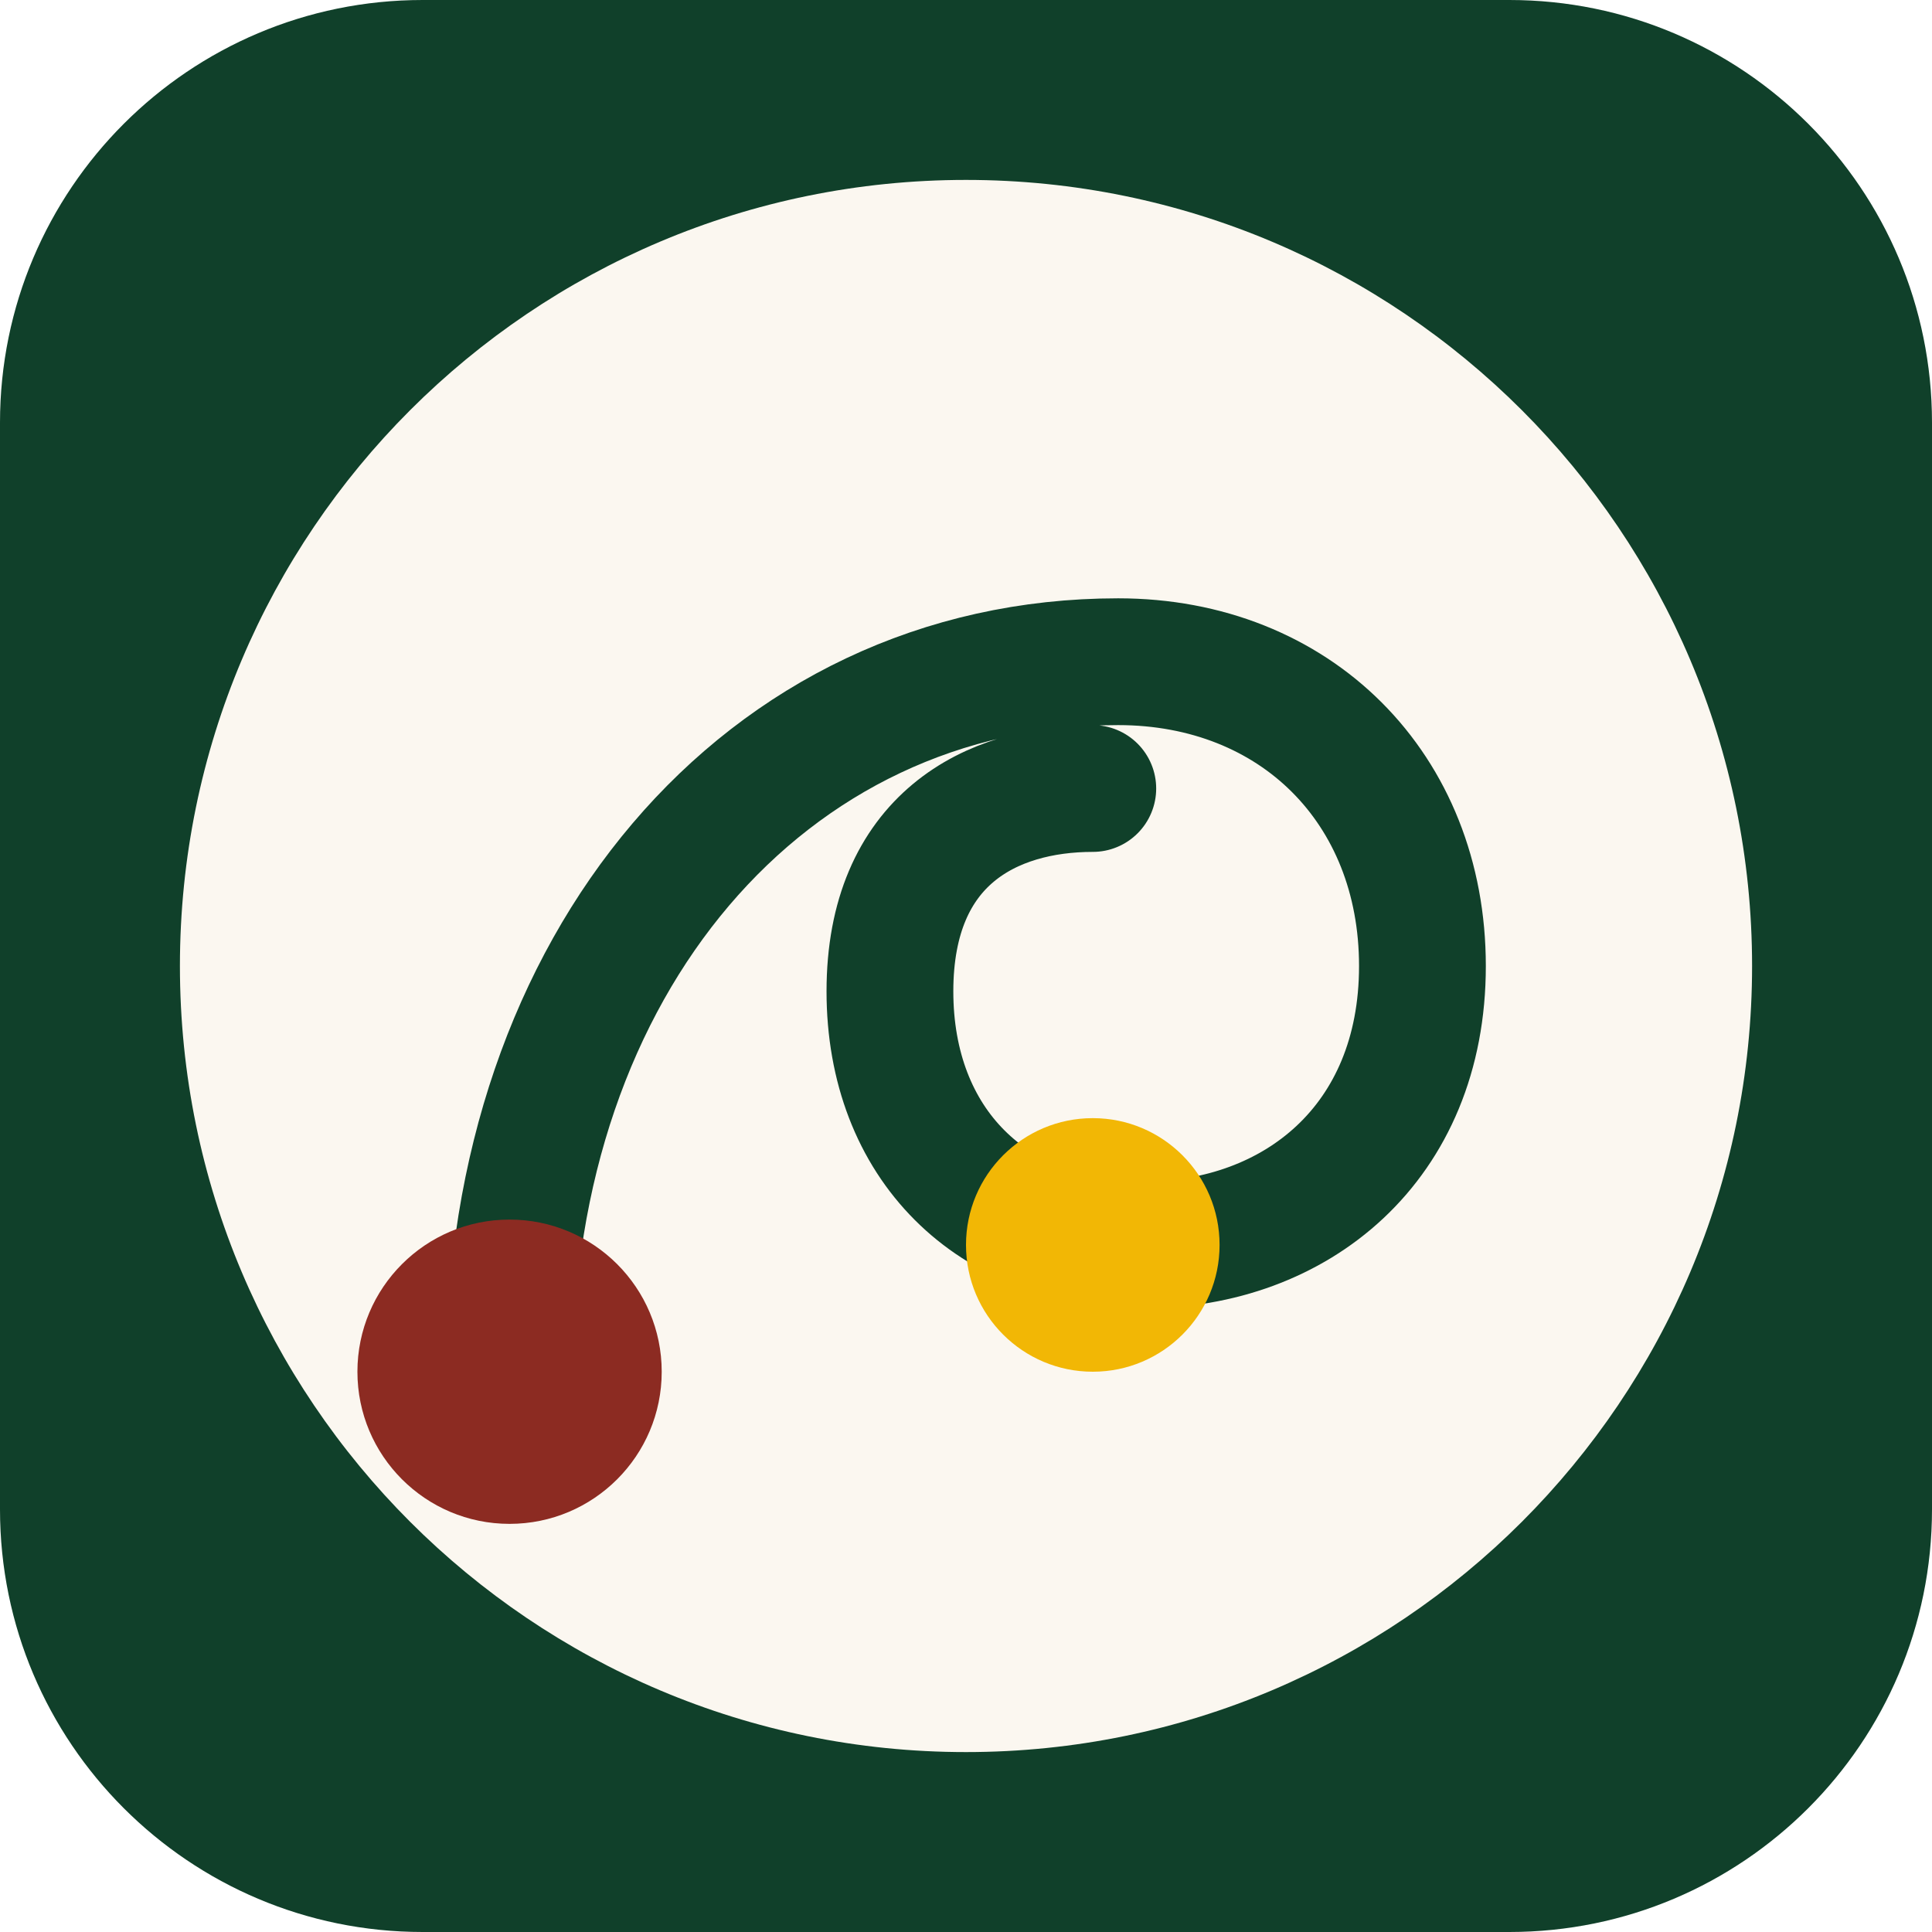
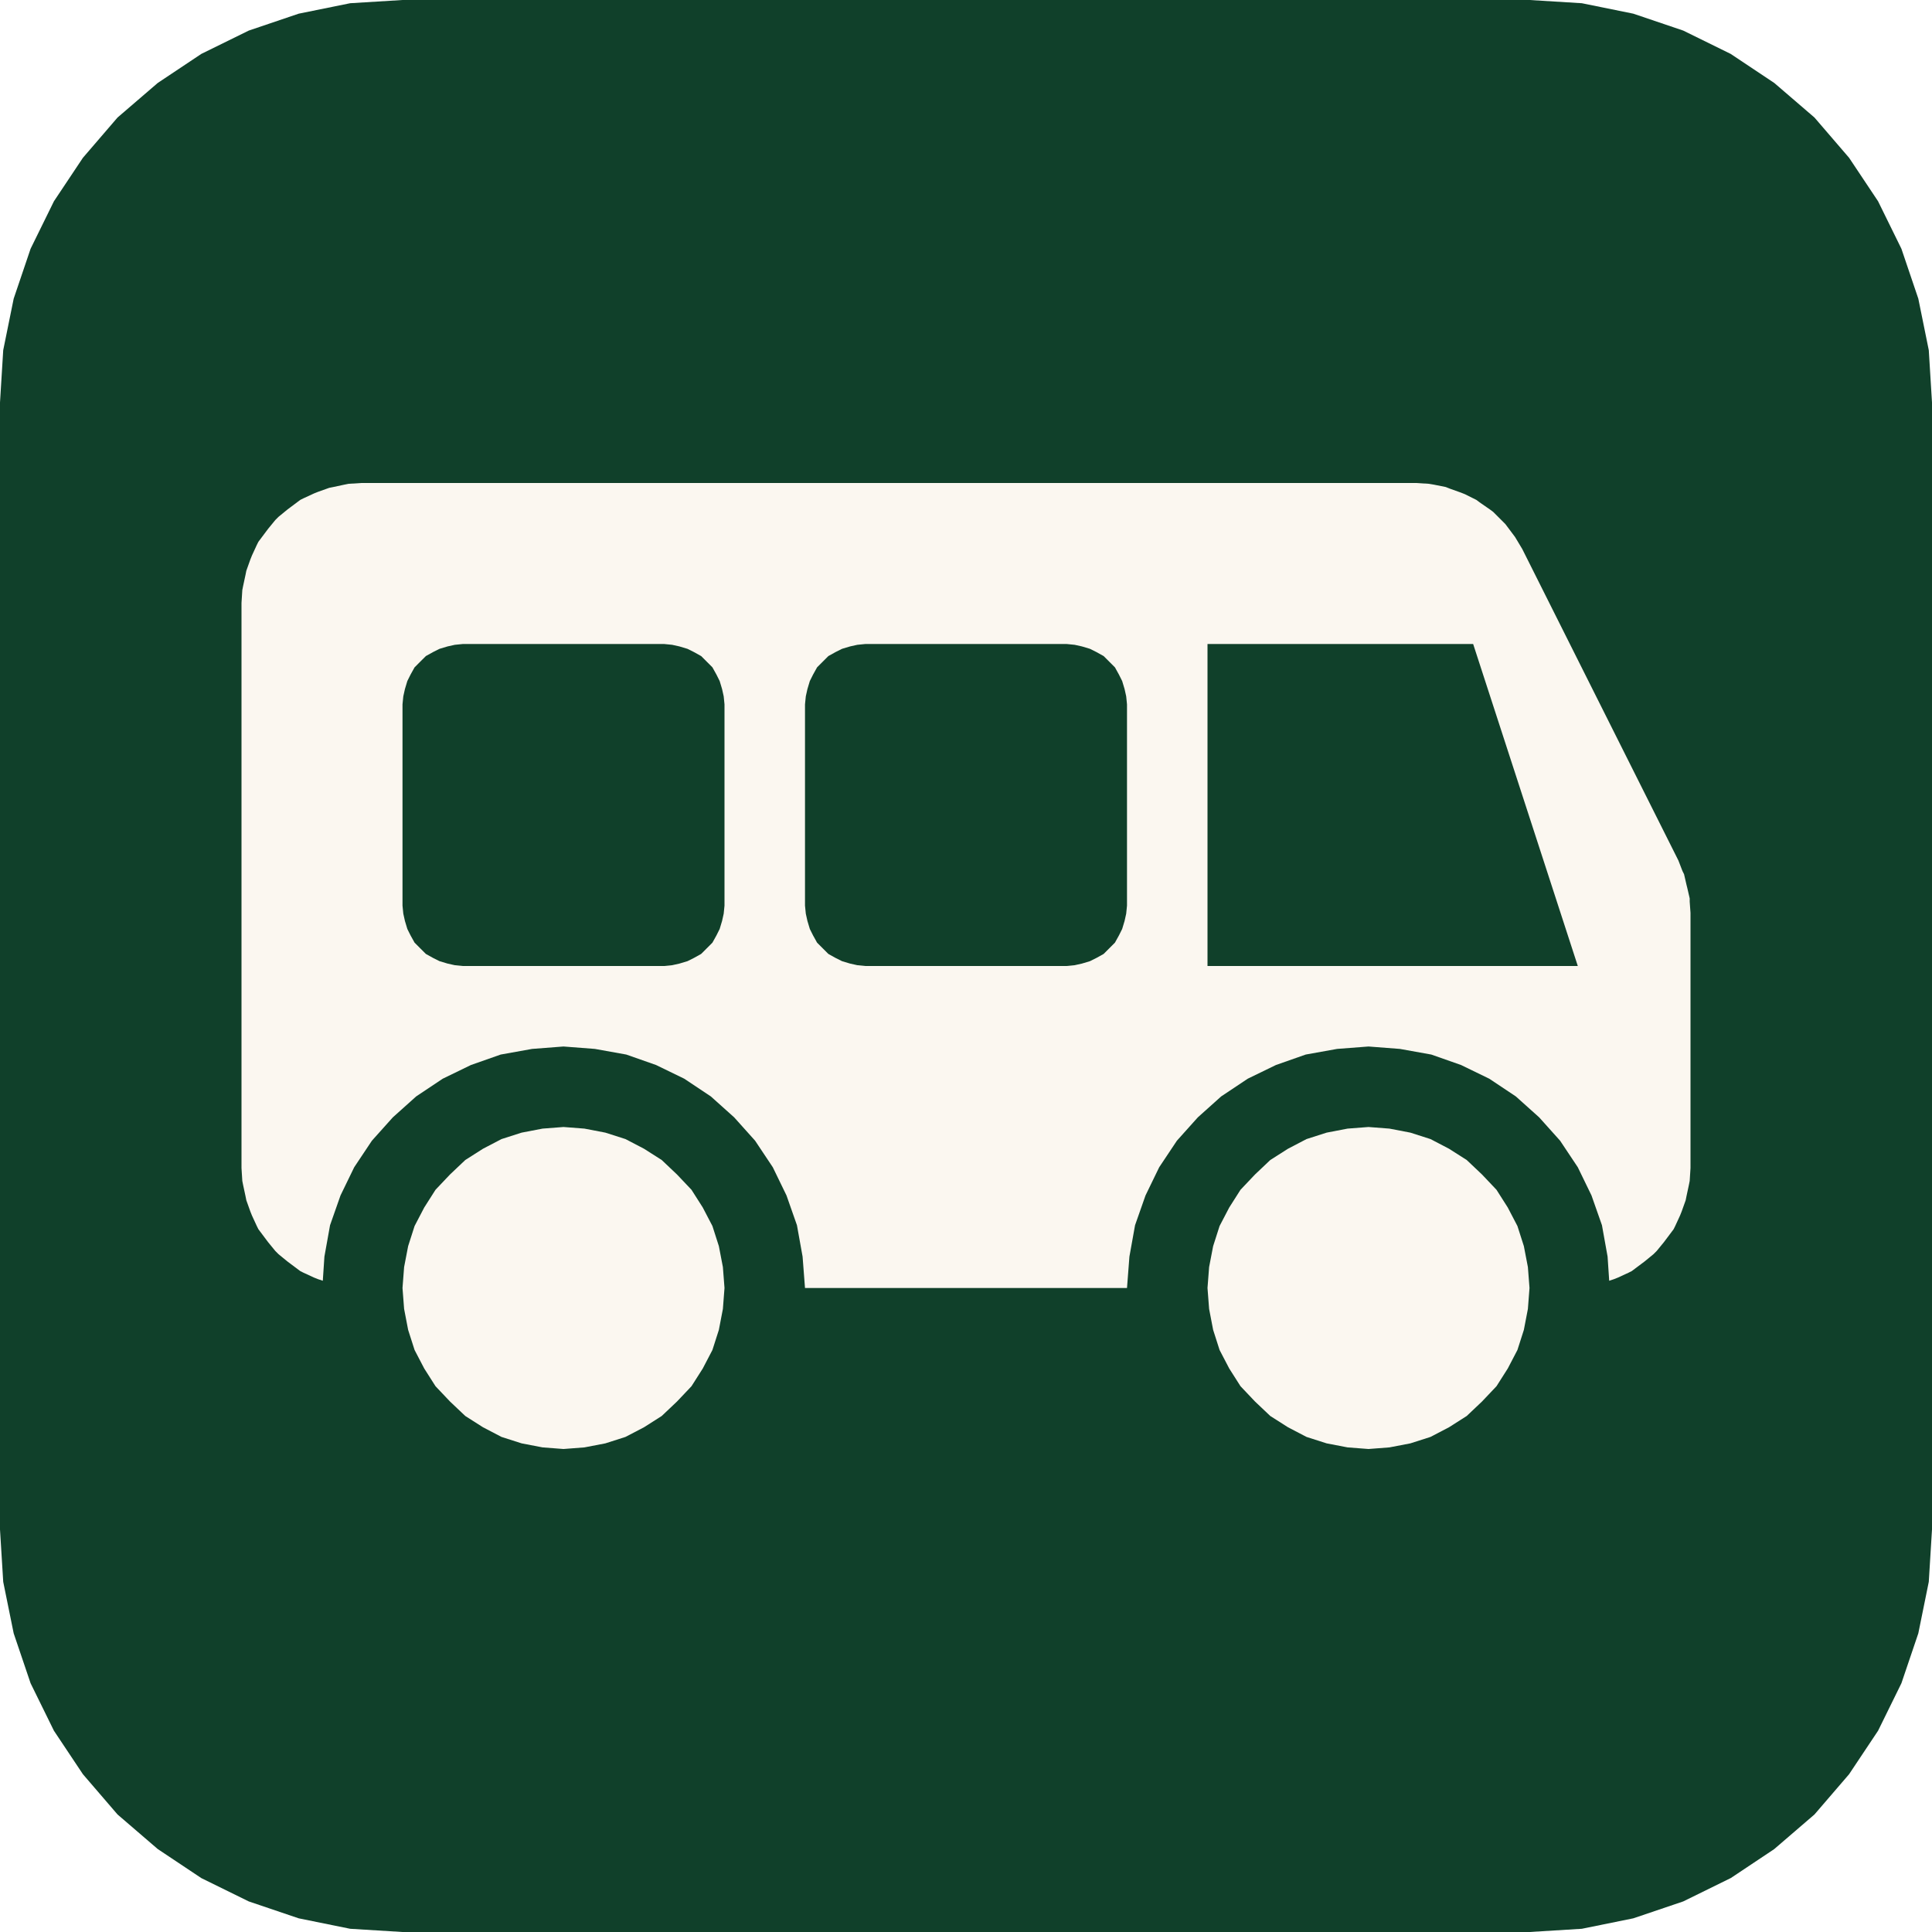
- <svg xmlns="http://www.w3.org/2000/svg" viewBox="0 0 64 64" role="img" aria-label="EcoRuta">
-   <rect width="64" height="64" rx="14" fill="#10402a" />
-   <g transform="translate(32 32) scale(.84) translate(-32 -32)">
-     <circle cx="32" cy="32" r="31" fill="#fbf7f0" />
-     <path d="M14 48c0-16 10-28 24-28 7 0 12 5 12 12s-5 11-11 11-10-4-10-10 4-8 8-8" fill="none" stroke="#10402a" stroke-width="5" stroke-linecap="round" />
-     <circle cx="14" cy="48" r="6" fill="#8c2b22" />
-     <circle cx="37" cy="43" r="5" fill="#f2b705" />
+ <svg xmlns="http://www.w3.org/2000/svg" viewBox="0 0 64 64" role="img" aria-label="Mi Bus Jalapa">
+   <g transform="scale(2.66667)">
+     <path fill="#10402a" fill-rule="evenodd" d="M19 0 L5 0 L4.35 0.04 L3.71 0.17 L3.09 0.38 L2.5 0.67 L1.96 1.03 L1.46 1.46 L1.03 1.96 L0.67 2.5 L0.38 3.09 L0.17 3.71 L0.04 4.35 L0 5 L0 19 L0.04 19.65 L0.17 20.29 L0.38 20.91 L0.67 21.5 L1.03 22.04 L1.46 22.54 L1.96 22.97 L2.5 23.33 L3.09 23.62 L3.71 23.83 L4.35 23.96 L5 24 L19 24 L19.65 23.96 L20.29 23.83 L20.91 23.62 L21.5 23.33 L22.04 22.97 L22.54 22.54 L22.97 22.04 L23.33 21.5 L23.62 20.91 L23.83 20.29 L23.96 19.65 L24 19 L24 5 L23.96 4.35 L23.83 3.71 L23.62 3.09 L23.33 2.5 L22.97 1.96 L22.54 1.46 L22.04 1.03 L21.5 0.67 L20.91 0.38 L20.29 0.17 L19.65 0.04Z" />
+     <path fill="#fbf7f0" fill-rule="evenodd" d="M4.28 6.02 L4.14 6.05 L4.09 6.06 L3.95 6.11 L3.9 6.13 L3.77 6.19 L3.73 6.21 L3.61 6.3 L3.57 6.33 L3.46 6.42 L3.42 6.46 L3.33 6.57 L3.3 6.61 L3.21 6.73 L3.19 6.77 L3.13 6.9 L3.11 6.95 L3.06 7.09 L3.05 7.14 L3.02 7.28 L3.01 7.33 L3 7.49 L3 7.51 L3 14.49 L3 14.51 L3.01 14.67 L3.02 14.72 L3.05 14.86 L3.06 14.91 L3.11 15.05 L3.13 15.1 L3.19 15.23 L3.21 15.27 L3.3 15.39 L3.33 15.43 L3.42 15.54 L3.46 15.58 L3.57 15.67 L3.61 15.7 L3.73 15.79 L3.77 15.81 L3.9 15.87 L3.95 15.89 L4.01 15.91 L4.03 15.61 L4.1 15.22 L4.23 14.85 L4.4 14.5 L4.62 14.17 L4.88 13.88 L5.17 13.62 L5.5 13.4 L5.85 13.23 L6.22 13.1 L6.61 13.03 L7 13 L7.39 13.03 L7.78 13.1 L8.15 13.23 L8.5 13.4 L8.83 13.62 L9.12 13.88 L9.38 14.17 L9.6 14.5 L9.77 14.85 L9.9 15.22 L9.97 15.61 L10 16 L14 16 L14.03 15.61 L14.1 15.22 L14.23 14.85 L14.4 14.5 L14.62 14.17 L14.88 13.88 L15.17 13.62 L15.5 13.4 L15.85 13.23 L16.22 13.1 L16.61 13.03 L17 13 L17.39 13.03 L17.78 13.1 L18.15 13.23 L18.5 13.4 L18.83 13.62 L19.12 13.88 L19.38 14.17 L19.6 14.5 L19.77 14.85 L19.9 15.22 L19.97 15.61 L19.99 15.91 L20.05 15.89 L20.1 15.87 L20.23 15.81 L20.27 15.79 L20.39 15.7 L20.43 15.67 L20.54 15.58 L20.58 15.54 L20.67 15.43 L20.7 15.39 L20.79 15.27 L20.81 15.23 L20.87 15.1 L20.89 15.05 L20.94 14.91 L20.95 14.86 L20.98 14.72 L20.99 14.67 L21 14.51 L21 14.49 L21 11.36 L21 11.34 L20.99 11.2 L20.99 11.16 L20.96 11.03 L20.95 10.99 L20.92 10.86 L20.9 10.82 L20.85 10.69 L20.84 10.67 L18.92 6.84 L18.91 6.82 L18.82 6.67 L18.79 6.63 L18.7 6.51 L18.66 6.47 L18.55 6.36 L18.51 6.33 L18.38 6.24 L18.34 6.21 L18.2 6.14 L18.15 6.12 L18.01 6.07 L17.96 6.05 L17.81 6.02 L17.75 6.01 L17.59 6 L17.56 6 L4.51 6 L4.49 6 L4.33 6.01ZM8.35 8.01 L8.44 8.03 L8.54 8.06 L8.62 8.1 L8.71 8.15 L8.78 8.22 L8.85 8.29 L8.9 8.38 L8.94 8.46 L8.97 8.56 L8.99 8.65 L9 8.75 L9 11.25 L8.99 11.35 L8.97 11.44 L8.94 11.54 L8.9 11.62 L8.85 11.71 L8.78 11.78 L8.71 11.85 L8.62 11.9 L8.54 11.94 L8.44 11.97 L8.35 11.99 L8.25 12 L5.75 12 L5.65 11.99 L5.56 11.97 L5.46 11.94 L5.38 11.9 L5.29 11.85 L5.22 11.78 L5.15 11.71 L5.1 11.62 L5.06 11.54 L5.03 11.44 L5.01 11.35 L5 11.25 L5 8.75 L5.01 8.65 L5.03 8.56 L5.06 8.46 L5.1 8.38 L5.15 8.29 L5.22 8.22 L5.29 8.15 L5.38 8.1 L5.46 8.06 L5.56 8.03 L5.65 8.01 L5.75 8 L8.25 8ZM13.25 8 L13.35 8.01 L13.44 8.03 L13.54 8.06 L13.62 8.1 L13.71 8.15 L13.78 8.22 L13.85 8.29 L13.9 8.38 L13.94 8.46 L13.97 8.56 L13.99 8.65 L14 8.75 L14 11.25 L13.99 11.35 L13.97 11.44 L13.94 11.54 L13.9 11.62 L13.85 11.71 L13.78 11.78 L13.71 11.85 L13.62 11.9 L13.54 11.94 L13.44 11.97 L13.35 11.99 L13.25 12 L10.75 12 L10.65 11.99 L10.56 11.97 L10.46 11.94 L10.38 11.9 L10.29 11.85 L10.22 11.78 L10.15 11.71 L10.1 11.62 L10.06 11.54 L10.03 11.44 L10.01 11.35 L10 11.25 L10 8.75 L10.01 8.65 L10.03 8.56 L10.06 8.46 L10.1 8.38 L10.15 8.29 L10.22 8.22 L10.29 8.15 L10.38 8.1 L10.46 8.06 L10.56 8.03 L10.65 8.01 L10.75 8ZM15 8 L18.3 8 L19.6 12 L15 12ZM8.85 15.23 L8.73 15 L8.59 14.78 L8.41 14.59 L8.22 14.41 L8 14.27 L7.77 14.15 L7.52 14.07 L7.26 14.02 L7 14 L6.74 14.02 L6.48 14.07 L6.23 14.15 L6 14.27 L5.78 14.41 L5.59 14.59 L5.41 14.78 L5.27 15 L5.15 15.23 L5.07 15.48 L5.02 15.74 L5 16 L5.02 16.26 L5.07 16.52 L5.15 16.77 L5.27 17 L5.41 17.22 L5.59 17.41 L5.78 17.59 L6 17.73 L6.23 17.85 L6.48 17.93 L6.74 17.98 L7 18 L7.26 17.98 L7.52 17.93 L7.77 17.85 L8 17.73 L8.22 17.59 L8.41 17.41 L8.59 17.22 L8.73 17 L8.85 16.77 L8.93 16.52 L8.98 16.26 L9 16 L8.98 15.74 L8.93 15.48ZM18.85 15.23 L18.73 15 L18.59 14.78 L18.41 14.59 L18.22 14.41 L18 14.27 L17.77 14.15 L17.52 14.07 L17.26 14.02 L17 14 L16.74 14.02 L16.48 14.07 L16.23 14.15 L16 14.27 L15.78 14.41 L15.59 14.59 L15.41 14.78 L15.27 15 L15.15 15.23 L15.07 15.48 L15.02 15.74 L15 16 L15.02 16.26 L15.07 16.52 L15.15 16.77 L15.27 17 L15.41 17.22 L15.59 17.41 L15.78 17.59 L16 17.73 L16.23 17.85 L16.48 17.93 L16.74 17.98 L17 18 L17.26 17.98 L17.52 17.93 L17.77 17.85 L18 17.73 L18.22 17.59 L18.41 17.41 L18.59 17.22 L18.73 17 L18.85 16.77 L18.93 16.52 L18.98 16.26 L19 16 L18.98 15.74 L18.93 15.48Z" />
  </g>
</svg>
